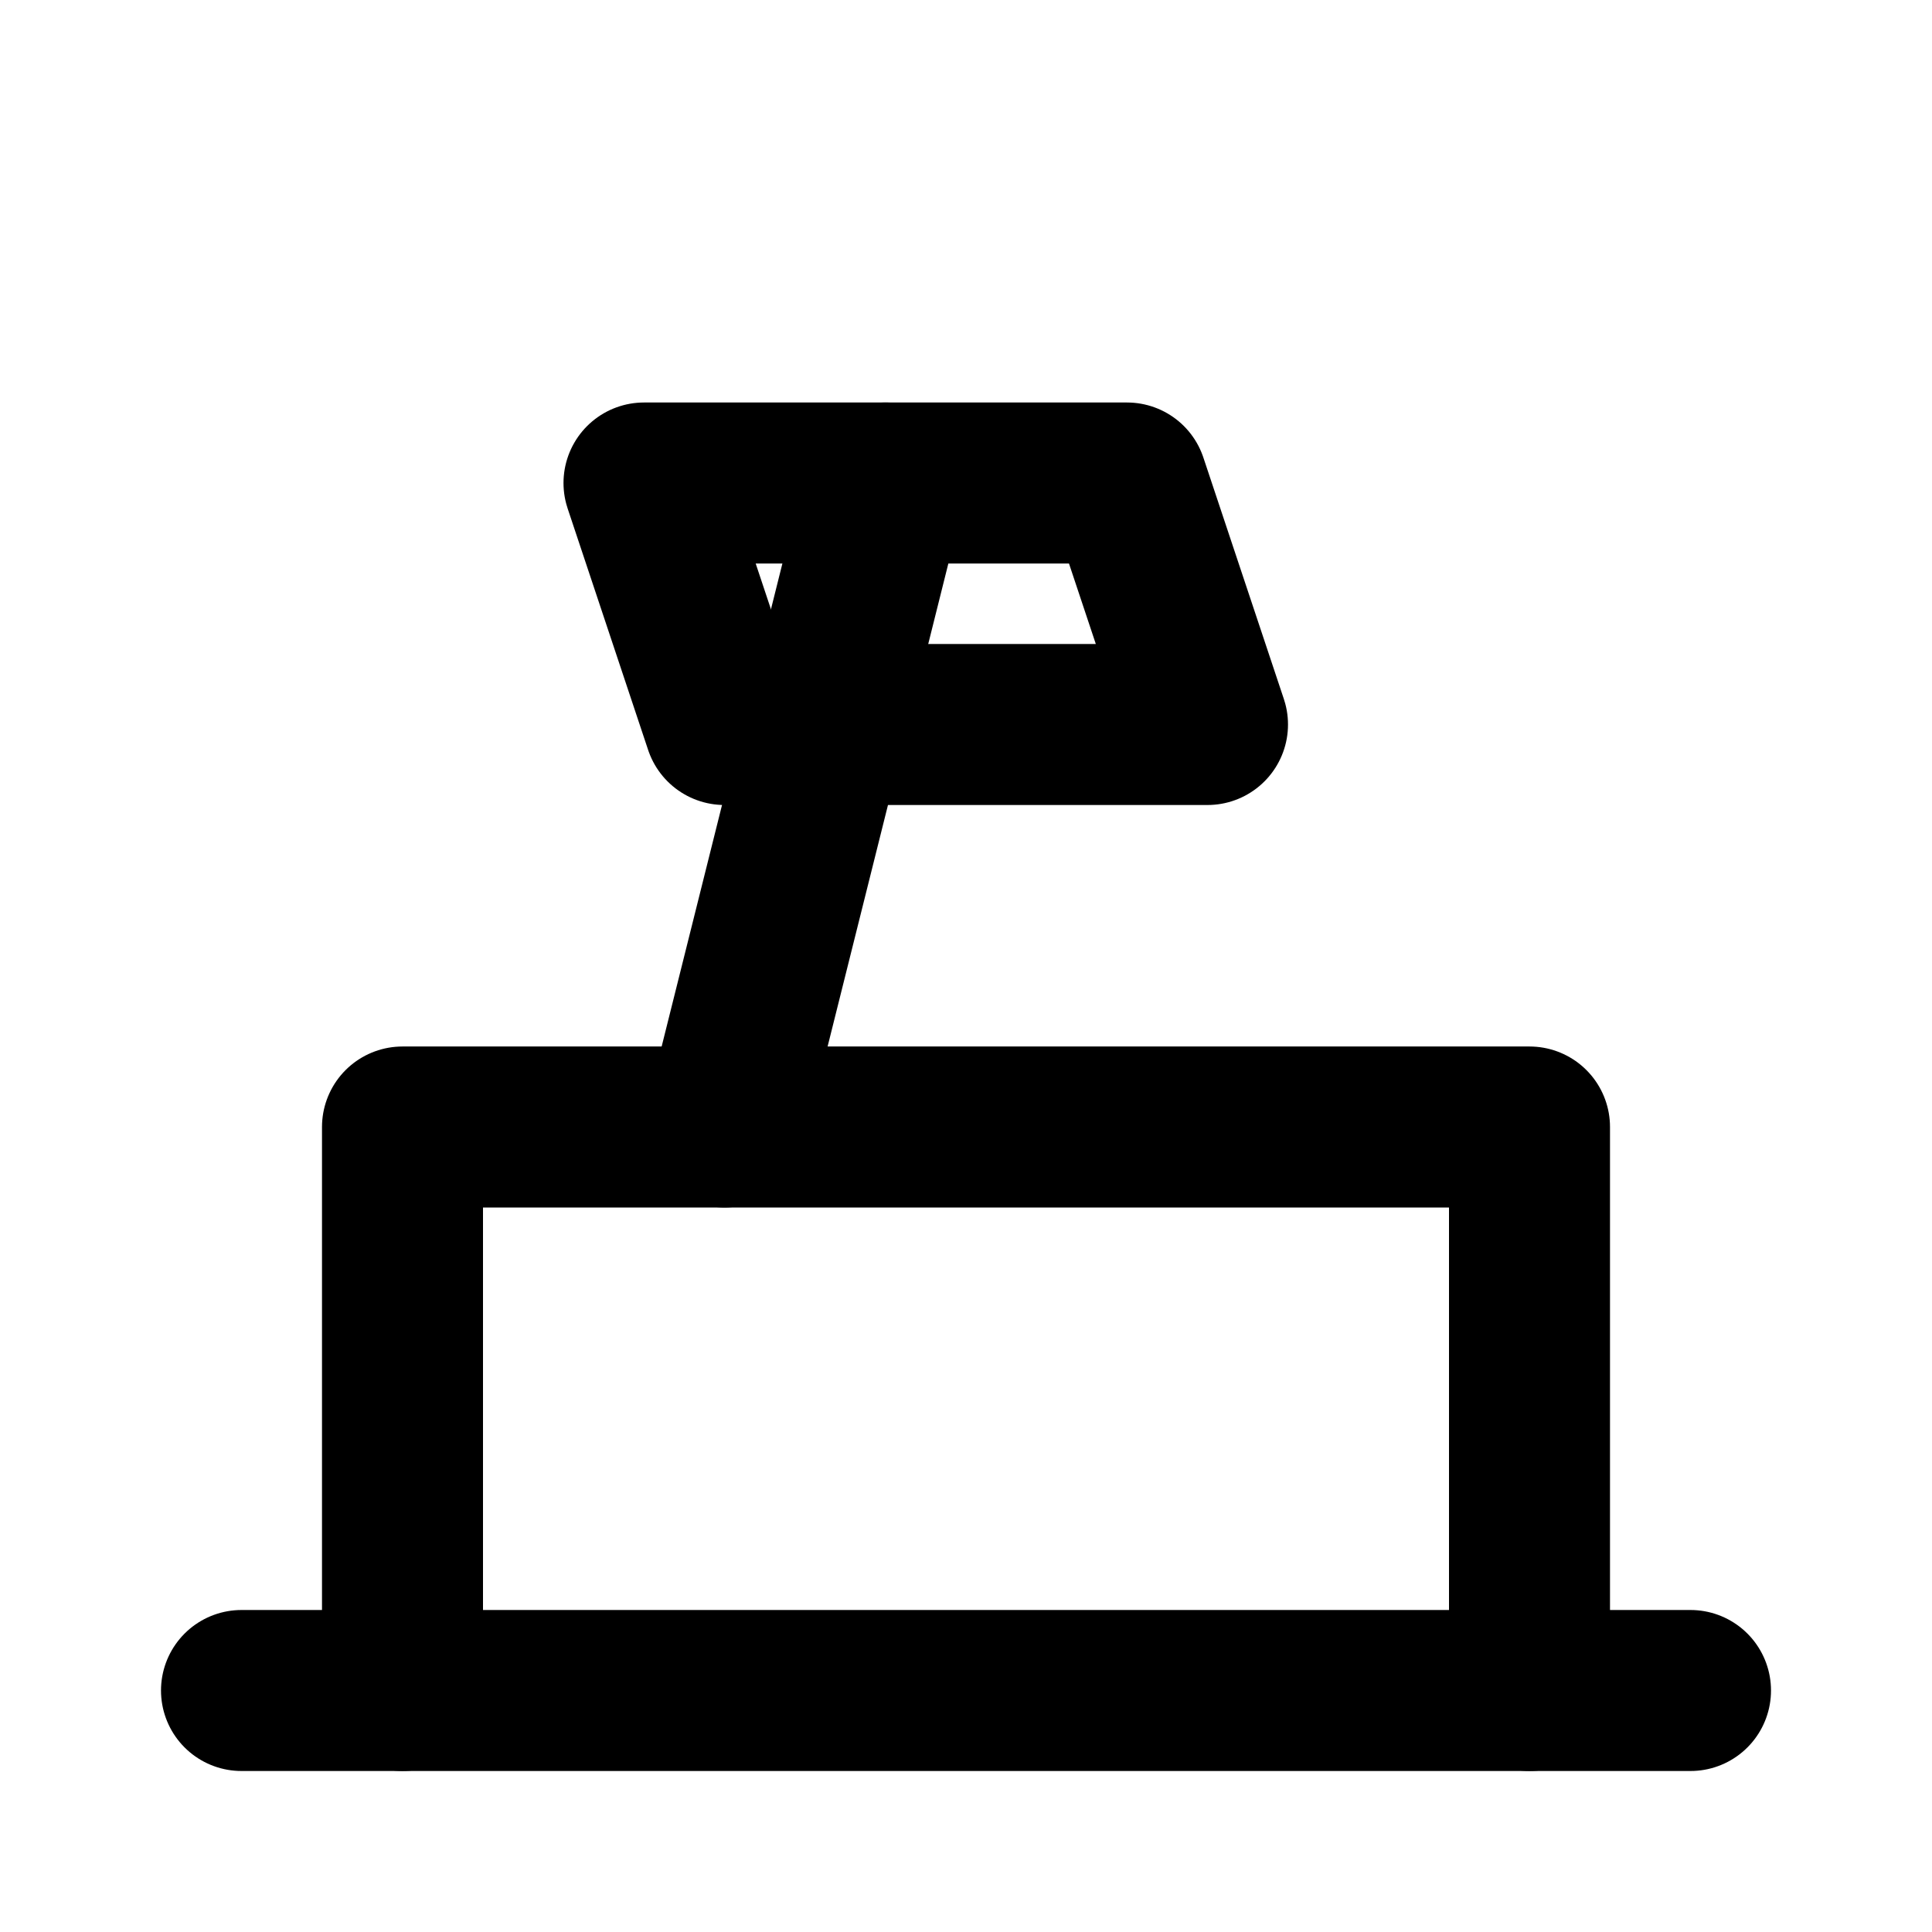
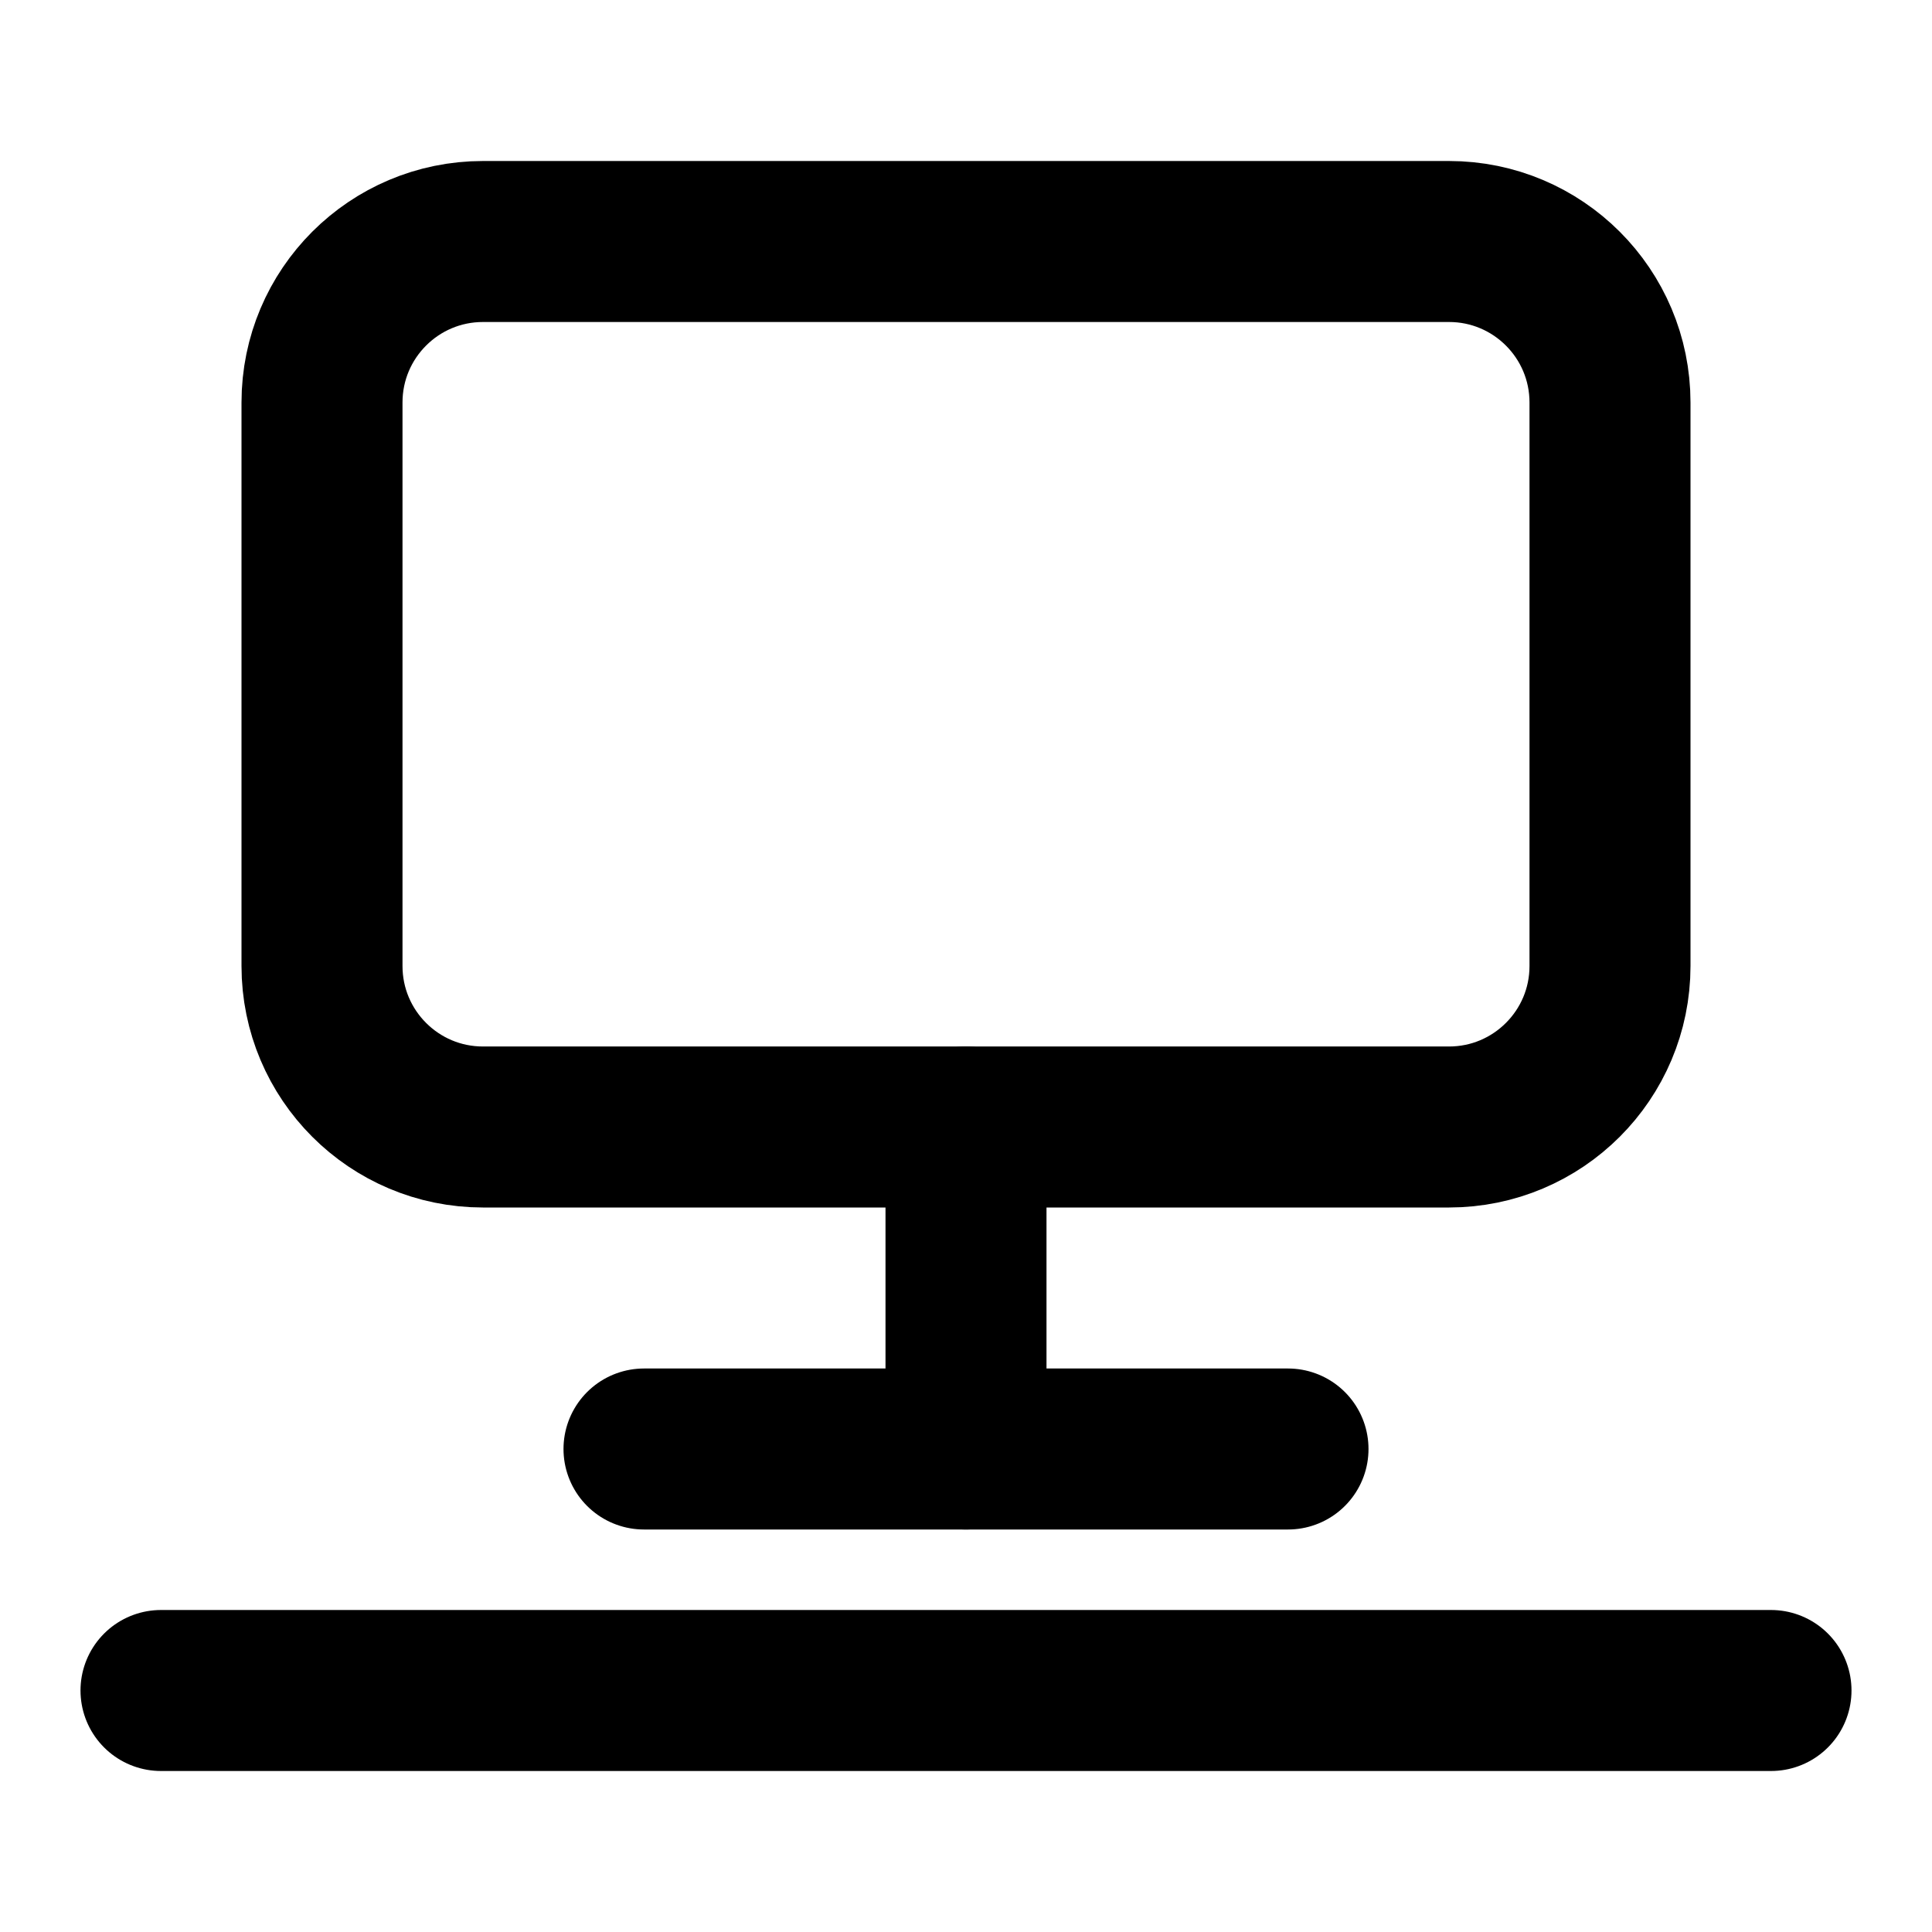
<svg xmlns="http://www.w3.org/2000/svg" width="24" height="24" viewBox="0 0 24 24" fill="none" stroke="currentColor" stroke-width="2" stroke-linecap="round" stroke-linejoin="round">
-   <path d="M3 21h18" />
-   <path d="M5 21v-7h14v7" />
-   <path d="M9 14l2-8" />
-   <path d="M8 6h6l1 3H9z" />
+   <rect x="4" y="3" width="16" height="11" rx="2" />
+   <path d="M12 14v4" />
+   <path d="M8 18h8" />
+   <path d="M2 21h20" />
</svg>
